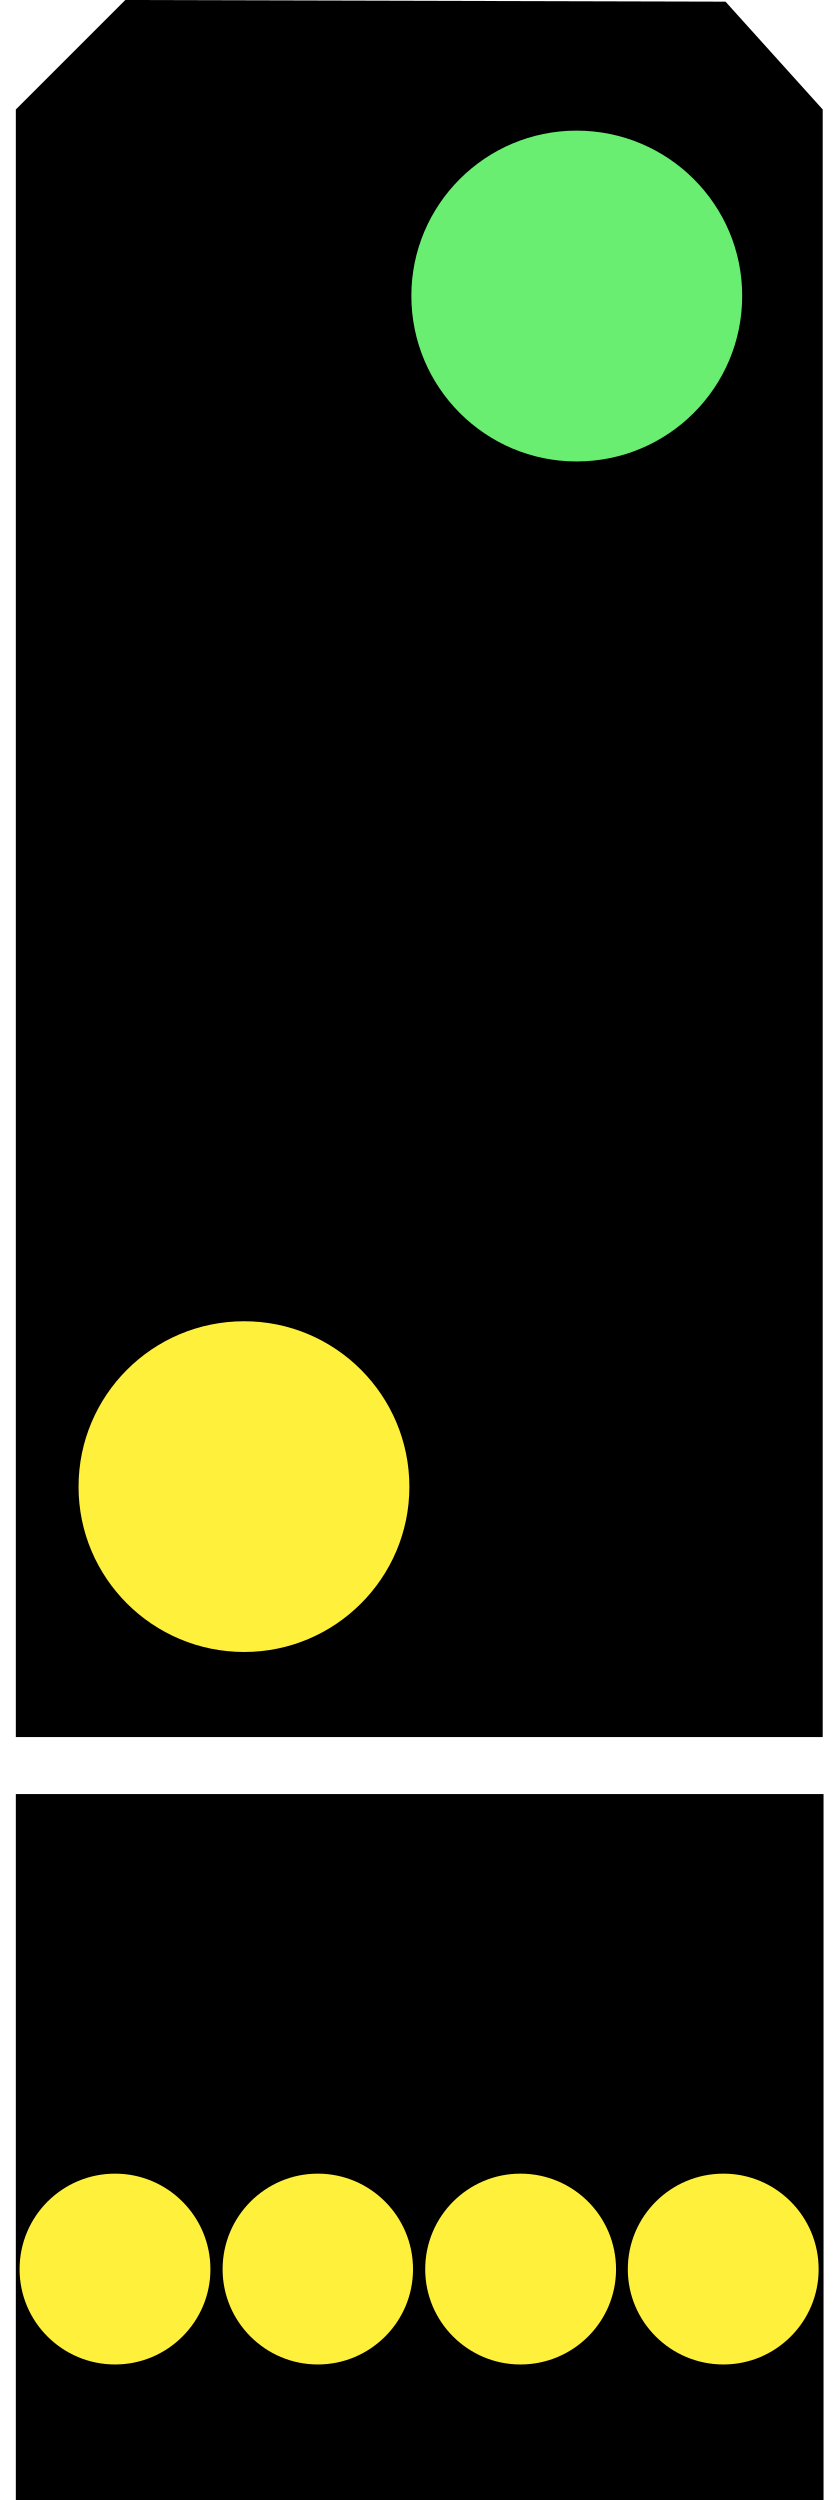
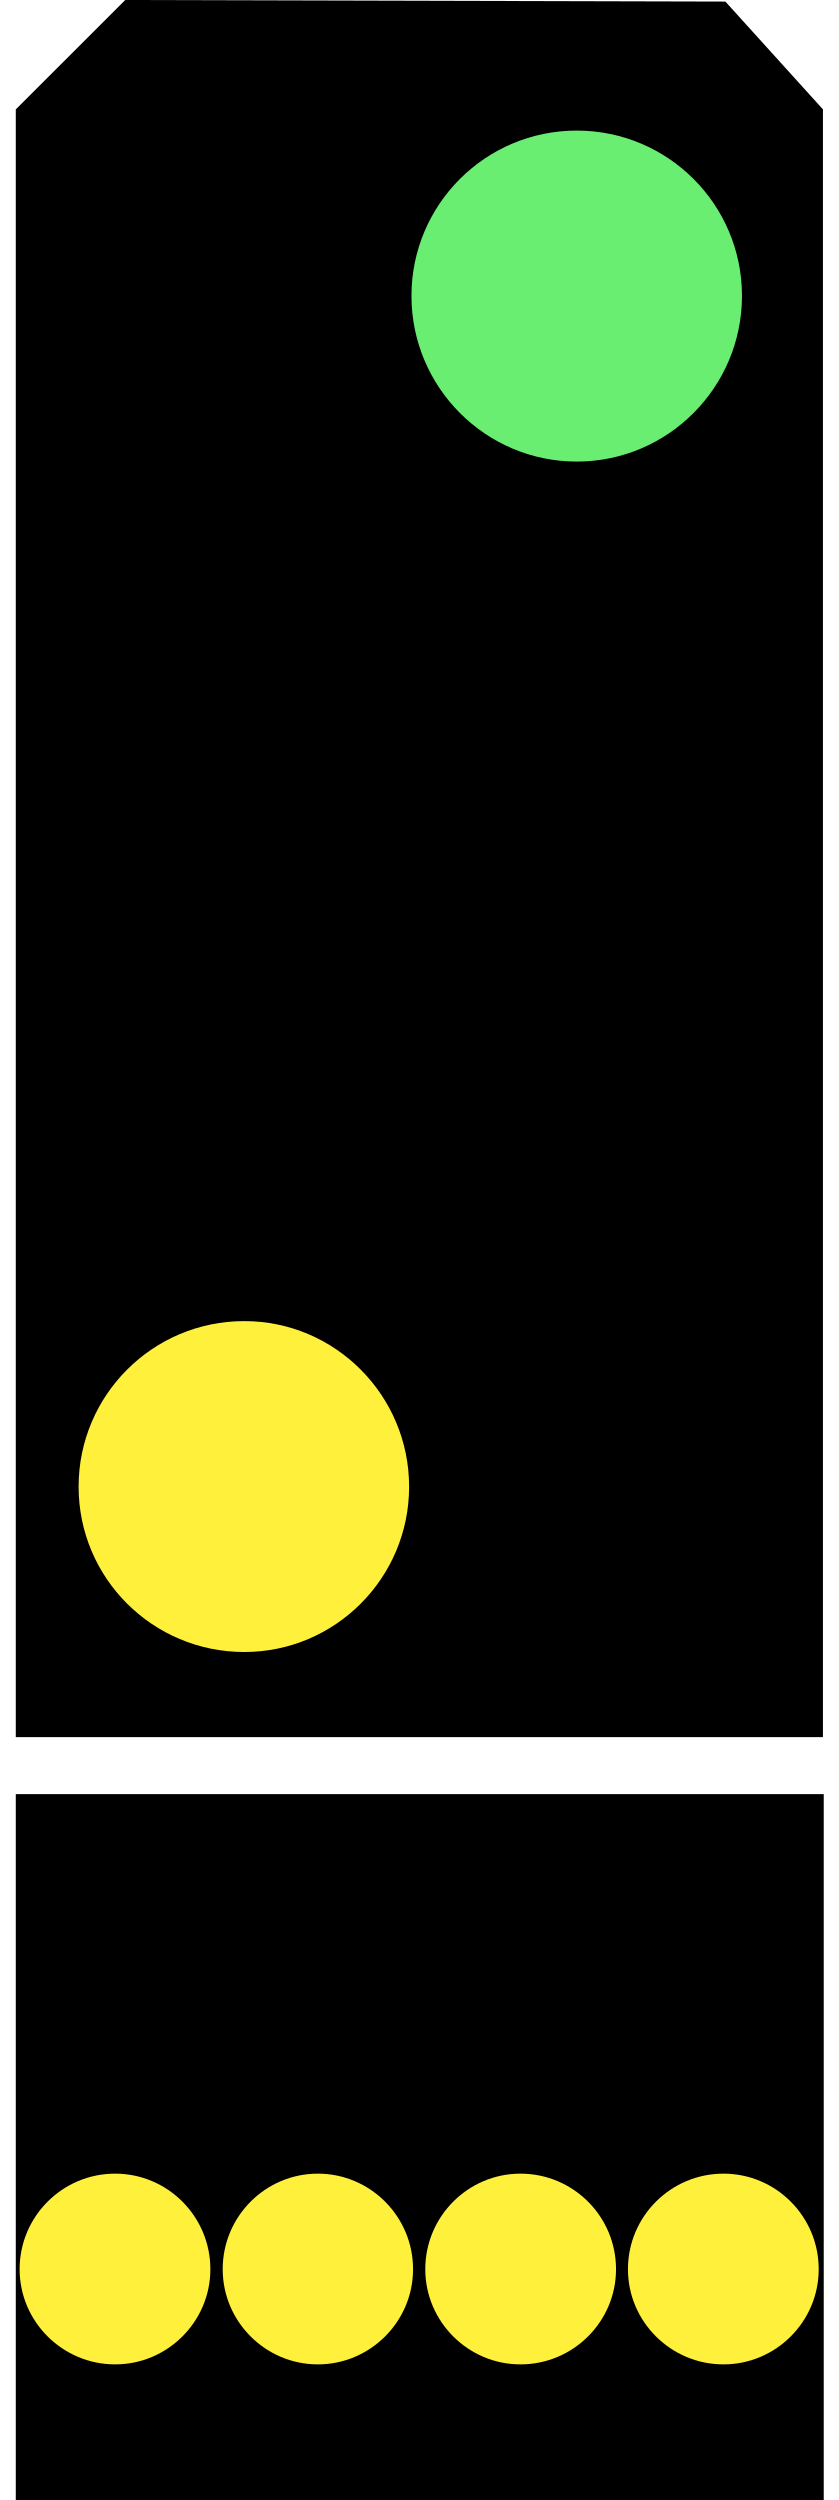
- <svg xmlns="http://www.w3.org/2000/svg" width="8.048" height="24" viewBox="0 0 8.048 24">
-   <path fill-rule="nonzero" fill="rgb(0%, 0%, 0%)" fill-opacity="1" d="M 0.152 1.051 L 1.203 0 L 6.965 0.016 L 7.898 1.051 L 7.898 16.676 L 0.152 16.676 Z M 0.152 1.051 " />
-   <path fill-rule="nonzero" fill="rgb(41.176%, 93.333%, 44.314%)" fill-opacity="1" d="M 7.125 2.84 C 7.125 3.719 6.414 4.43 5.535 4.43 C 4.66 4.43 3.949 3.719 3.949 2.84 C 3.949 1.965 4.66 1.254 5.535 1.254 C 6.414 1.254 7.125 1.965 7.125 2.84 Z M 7.125 2.84 " />
-   <path fill-rule="nonzero" fill="rgb(100%, 94.118%, 23.529%)" fill-opacity="1" d="M 3.93 14.273 C 3.93 15.148 3.219 15.859 2.344 15.859 C 1.465 15.859 0.754 15.148 0.754 14.273 C 0.754 13.395 1.465 12.684 2.344 12.684 C 3.219 12.684 3.93 13.395 3.93 14.273 Z M 3.93 14.273 " />
-   <path fill-rule="nonzero" fill="rgb(0%, 0%, 0%)" fill-opacity="1" d="M 0.152 17.223 L 7.906 17.223 L 7.906 24 L 0.152 24 Z M 0.152 17.223 " />
-   <path fill-rule="nonzero" fill="rgb(100%, 94.118%, 23.529%)" fill-opacity="1" d="M 2.02 21.785 C 2.02 22.289 1.609 22.699 1.105 22.699 C 0.598 22.699 0.188 22.289 0.188 21.785 C 0.188 21.277 0.598 20.867 1.105 20.867 C 1.609 20.867 2.02 21.277 2.02 21.785 Z M 2.02 21.785 " />
-   <path fill-rule="nonzero" fill="rgb(100%, 94.118%, 23.529%)" fill-opacity="1" d="M 3.965 21.785 C 3.965 22.289 3.555 22.699 3.051 22.699 C 2.547 22.699 2.137 22.289 2.137 21.785 C 2.137 21.277 2.547 20.867 3.051 20.867 C 3.555 20.867 3.965 21.277 3.965 21.785 Z M 3.965 21.785 " />
-   <path fill-rule="nonzero" fill="rgb(100%, 94.118%, 23.529%)" fill-opacity="1" d="M 5.914 21.785 C 5.914 22.289 5.504 22.699 4.996 22.699 C 4.492 22.699 4.082 22.289 4.082 21.785 C 4.082 21.277 4.492 20.867 4.996 20.867 C 5.504 20.867 5.914 21.277 5.914 21.785 Z M 5.914 21.785 " />
-   <path fill-rule="nonzero" fill="rgb(100%, 94.118%, 23.529%)" fill-opacity="1" d="M 7.859 21.785 C 7.859 22.289 7.449 22.699 6.945 22.699 C 6.438 22.699 6.027 22.289 6.027 21.785 C 6.027 21.277 6.438 20.867 6.945 20.867 C 7.449 20.867 7.859 21.277 7.859 21.785 Z M 7.859 21.785 " />
+ <svg xmlns="http://www.w3.org/2000/svg" width="8.5" height="25.348" viewBox="0 0 8.5 25.348">
+   <path fill-rule="nonzero" fill="rgb(0%, 0%, 0%)" fill-opacity="1" d="M 0.16 1.109 L 1.27 0 L 7.355 0.016 L 8.344 1.109 L 8.344 17.613 L 0.16 17.613 Z M 0.16 1.109 " />
+   <path fill-rule="nonzero" fill="rgb(41.176%, 93.333%, 44.314%)" fill-opacity="1" d="M 7.523 3 C 7.523 3.926 6.773 4.68 5.848 4.68 C 4.922 4.68 4.172 3.926 4.172 3 C 4.172 2.074 4.922 1.324 5.848 1.324 C 6.773 1.324 7.523 2.074 7.523 3 Z M 7.523 3 " />
+   <path fill-rule="nonzero" fill="rgb(100%, 94.118%, 23.529%)" fill-opacity="1" d="M 4.148 15.074 C 4.148 16 3.398 16.75 2.477 16.75 C 1.547 16.75 0.797 16 0.797 15.074 C 0.797 14.148 1.547 13.395 2.477 13.395 C 3.398 13.395 4.148 14.148 4.148 15.074 Z M 4.148 15.074 " />
+   <path fill-rule="nonzero" fill="rgb(0%, 0%, 0%)" fill-opacity="1" d="M 0.16 18.191 L 8.352 18.191 L 8.352 25.348 L 0.16 25.348 Z M 0.16 18.191 " />
+   <path fill-rule="nonzero" fill="rgb(100%, 94.118%, 23.529%)" fill-opacity="1" d="M 2.133 23.008 C 2.133 23.539 1.699 23.973 1.168 23.973 C 0.633 23.973 0.199 23.539 0.199 23.008 C 0.199 22.473 0.633 22.039 1.168 22.039 C 1.699 22.039 2.133 22.473 2.133 23.008 Z M 2.133 23.008 " />
+   <path fill-rule="nonzero" fill="rgb(100%, 94.118%, 23.529%)" fill-opacity="1" d="M 4.188 23.008 C 4.188 23.539 3.754 23.973 3.223 23.973 C 2.691 23.973 2.258 23.539 2.258 23.008 C 2.258 22.473 2.691 22.039 3.223 22.039 C 3.754 22.039 4.188 22.473 4.188 23.008 Z M 4.188 23.008 " />
+   <path fill-rule="nonzero" fill="rgb(100%, 94.118%, 23.529%)" fill-opacity="1" d="M 6.246 23.008 C 6.246 23.539 5.812 23.973 5.277 23.973 C 4.746 23.973 4.312 23.539 4.312 23.008 C 4.312 22.473 4.746 22.039 5.277 22.039 C 5.812 22.039 6.246 22.473 6.246 23.008 Z M 6.246 23.008 " />
+   <path fill-rule="nonzero" fill="rgb(100%, 94.118%, 23.529%)" fill-opacity="1" d="M 8.301 23.008 C 8.301 23.539 7.867 23.973 7.336 23.973 C 6.801 23.973 6.367 23.539 6.367 23.008 C 6.367 22.473 6.801 22.039 7.336 22.039 C 7.867 22.039 8.301 22.473 8.301 23.008 Z M 8.301 23.008 " />
</svg>
